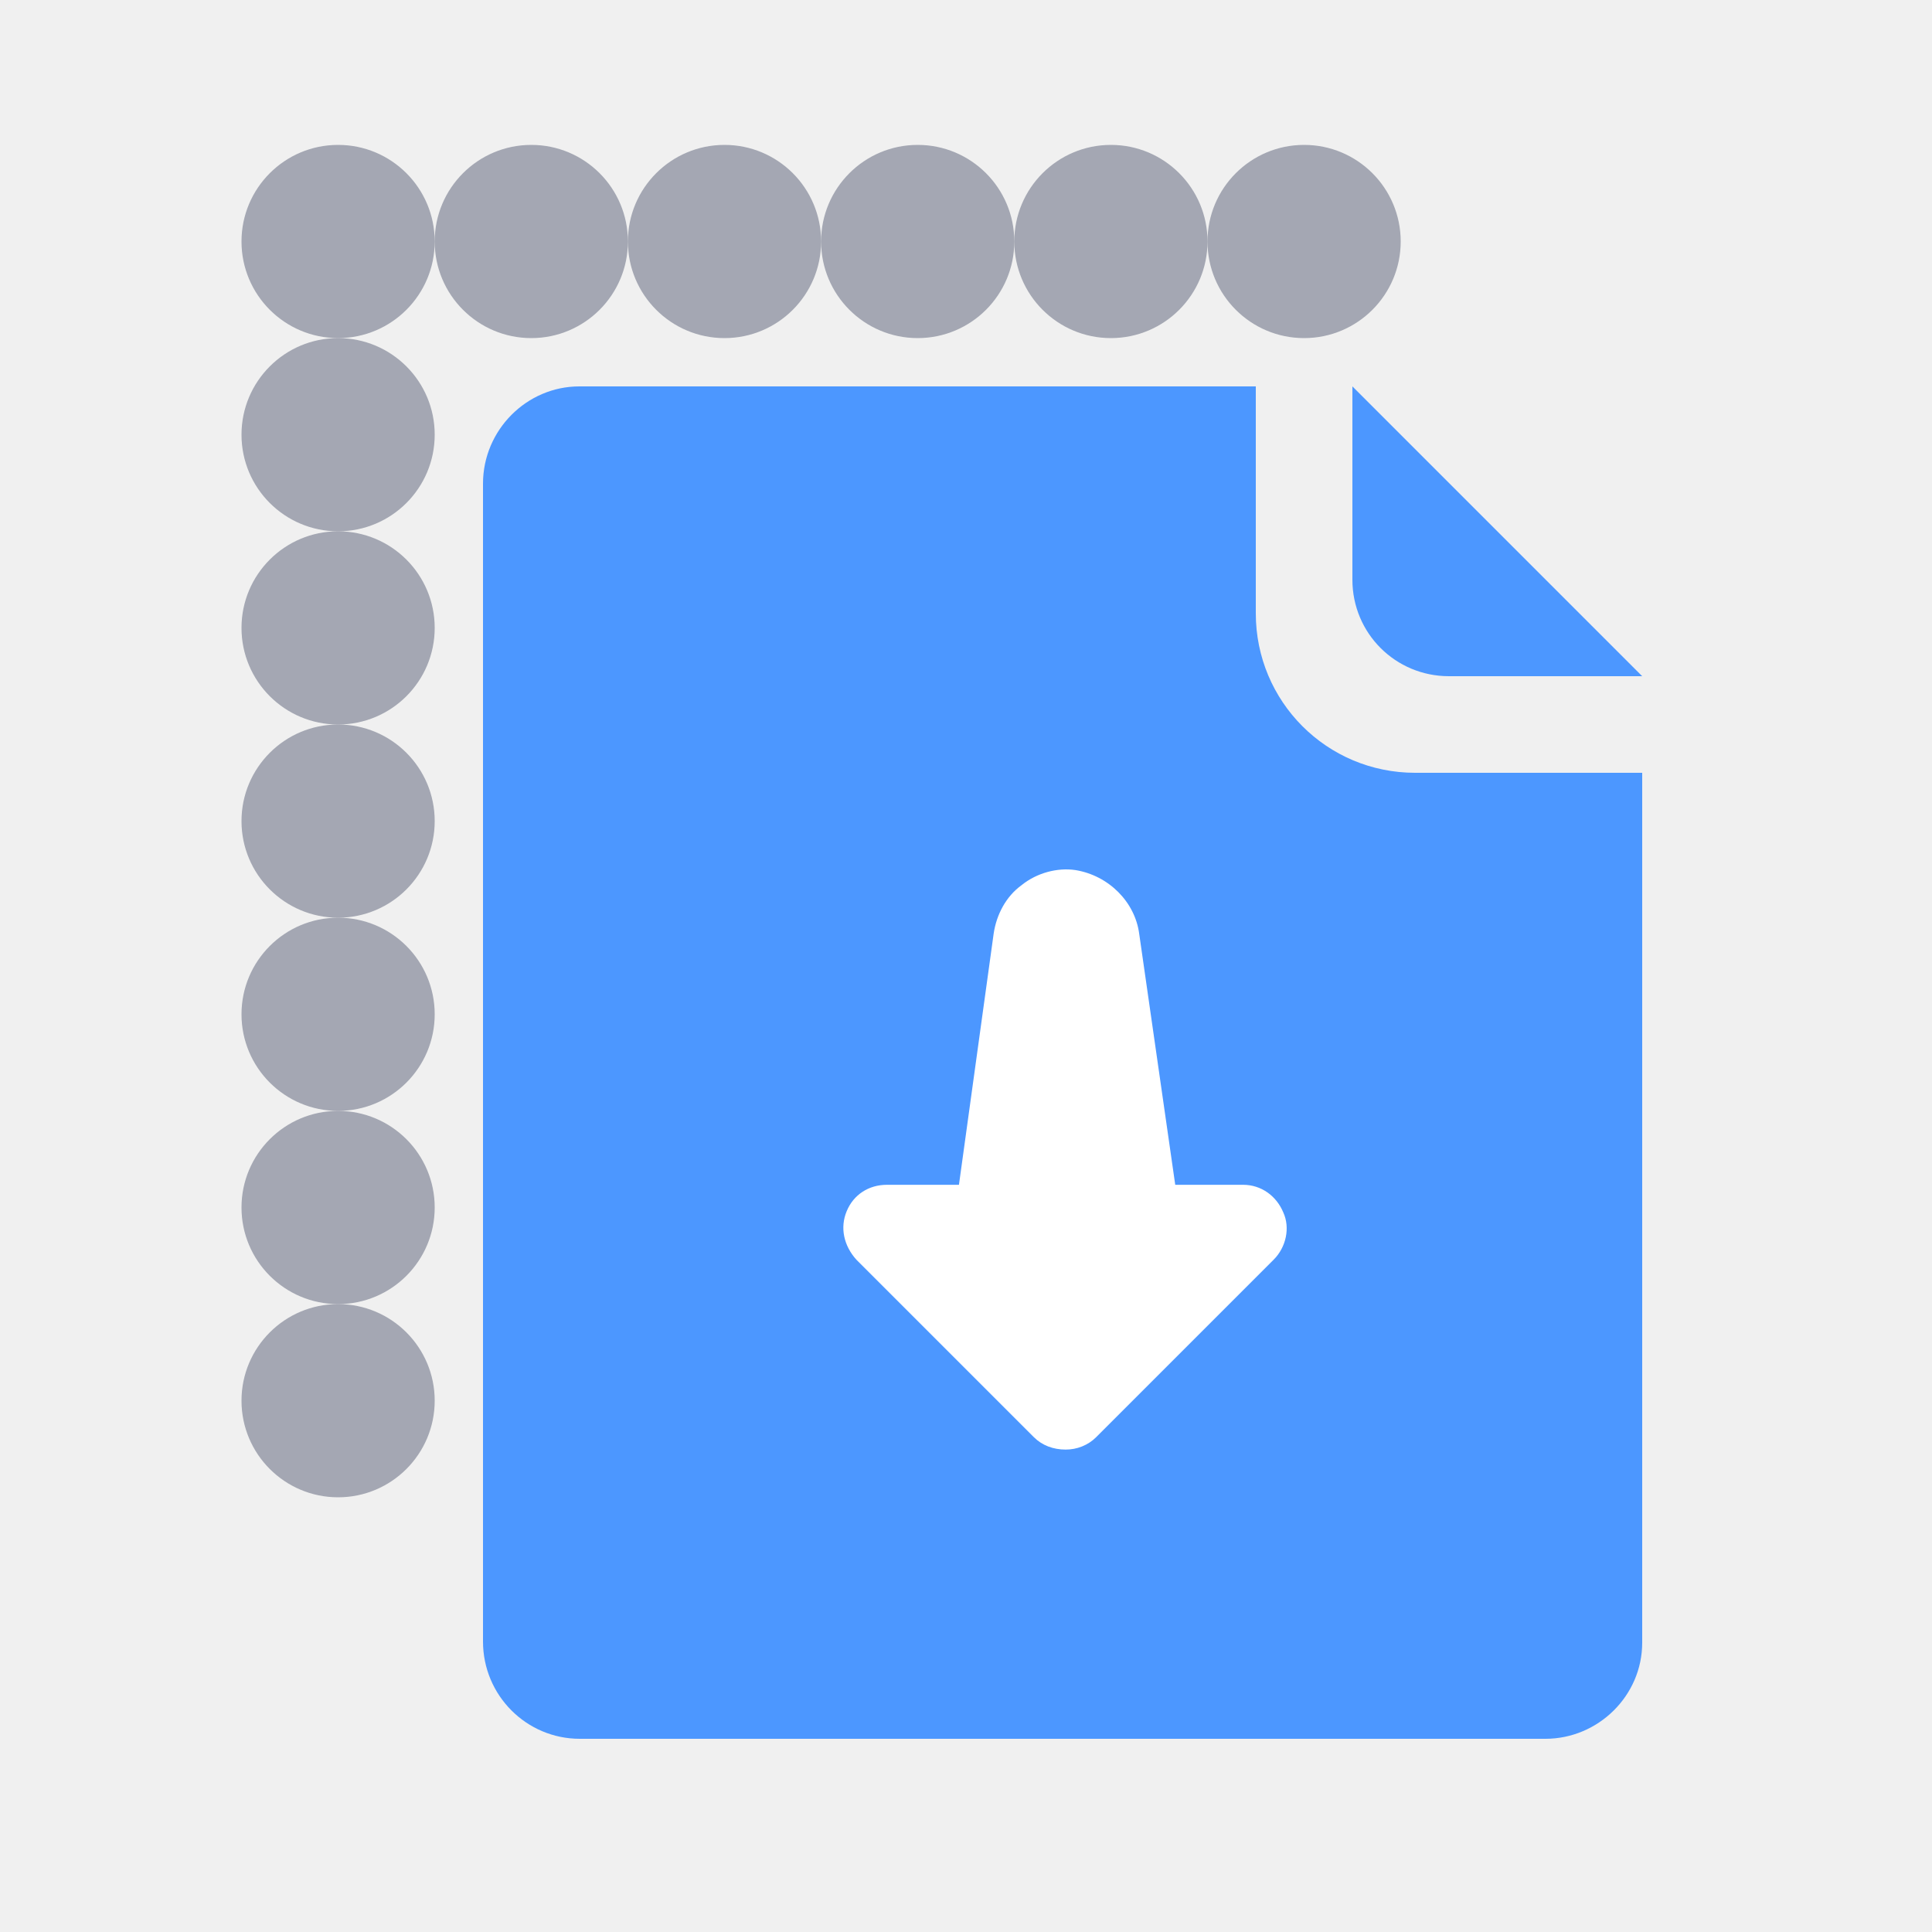
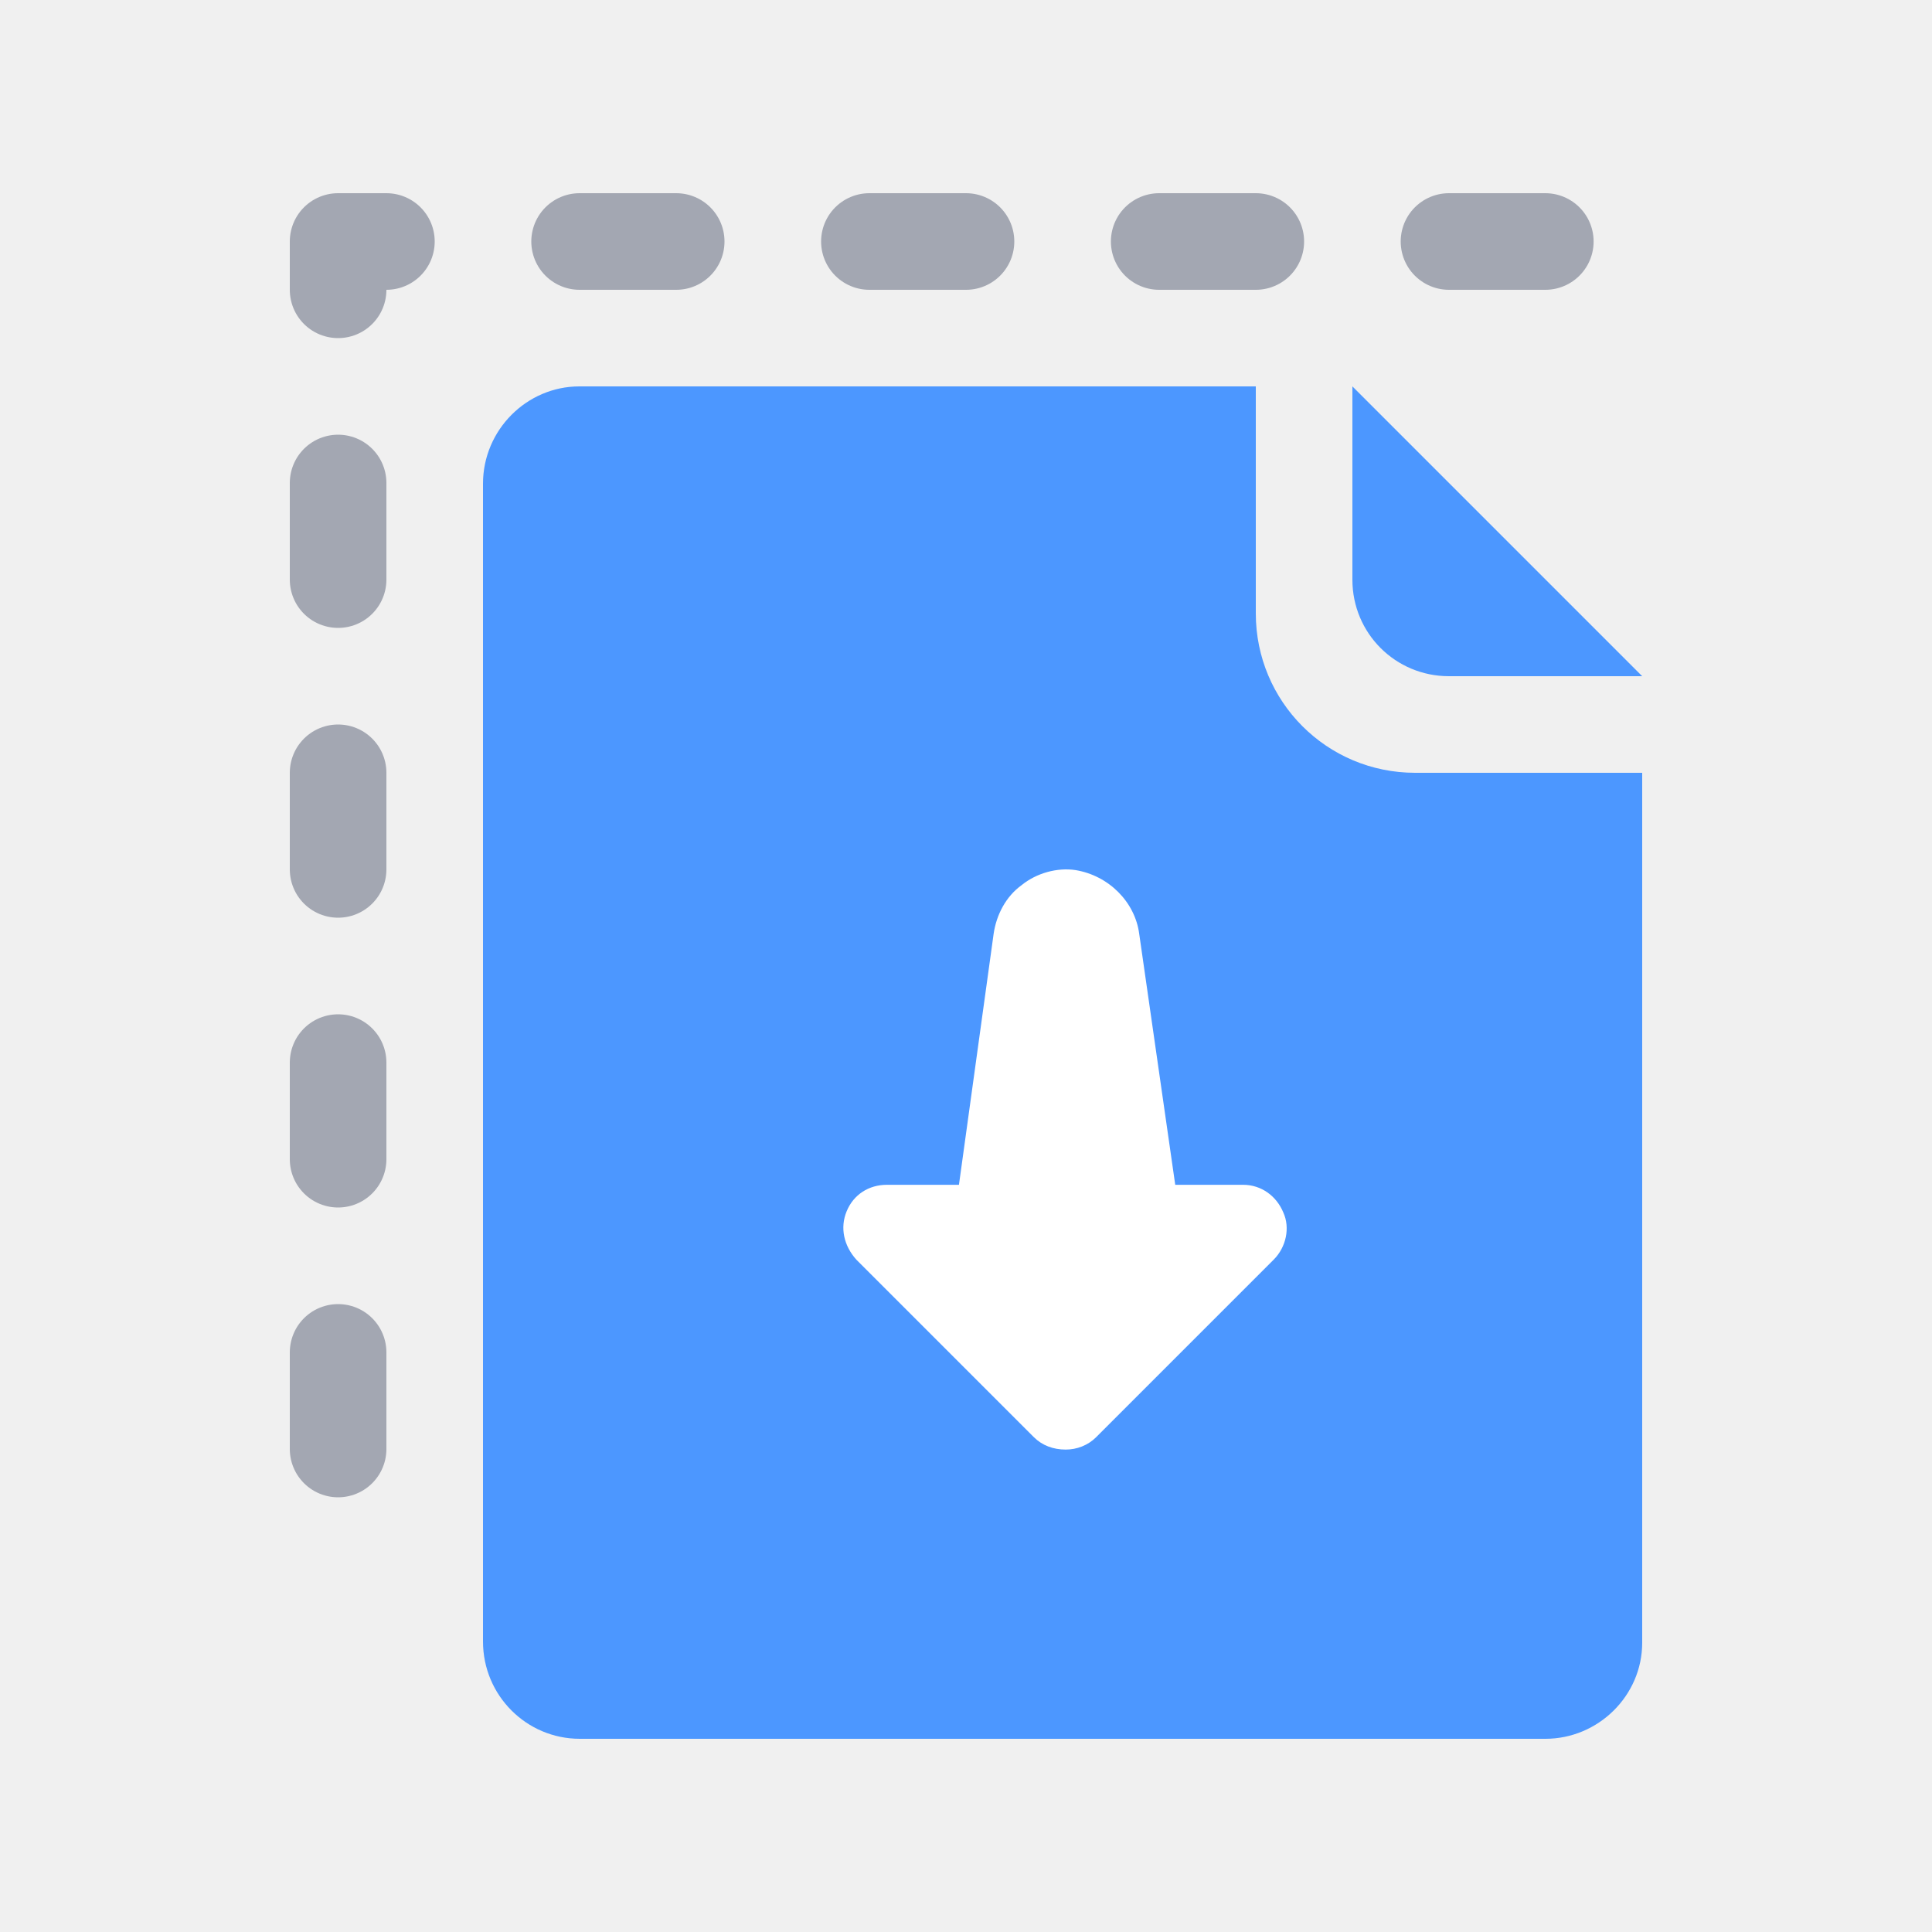
<svg xmlns="http://www.w3.org/2000/svg" width="20px" height="20px" viewBox="0 0 20 20" version="1.1">
  <defs />
  <g id="Page-1" stroke="none" stroke-width="1" fill="none" fill-rule="evenodd">
-     <g id="paste">
-       <g transform="translate(3, 2)">
+     <g id="paste-v2">
+       <g id="paste" transform="translate(3, 2)">
+         <polyline id="Path-3" stroke-opacity="0.5" stroke="#575E75" stroke-linecap="round" stroke-linejoin="round" stroke-dasharray="1,2" transform="translate(6.748413, 6.75) scale(1, -1) translate(-6.748413, -6.75) " points="0.5 0.5 0.5 13 12.997 13" />
        <path d="M2,3.007 C2,2.451 2.453,2 2.997,2 L10,2 L10,4.35 C10,5.261 10.734,6 11.65,6 L14,6 L14,15.005 C14,15.554 13.544,16 12.998,16 L3.002,16 C2.449,16 2,15.55 2,14.993 L2,3.007 Z" id="Rectangle-4" fill="#4C97FF" />
-         <circle id="Oval" fill="#575E75" opacity="0.5" cx="0.5" cy="2.5" r="1" />
-         <circle id="Oval-Copy" fill="#575E75" opacity="0.5" cx="0.5" cy="4.5" r="1" />
-         <circle id="Oval-Copy-2" fill="#575E75" opacity="0.5" cx="0.5" cy="6.5" r="1" />
-         <circle id="Oval-Copy-3" fill="#575E75" opacity="0.5" cx="0.5" cy="8.5" r="1" />
-         <circle id="Oval-Copy-4" fill="#575E75" opacity="0.5" cx="0.5" cy="10.5" r="1" />
-         <circle id="Oval-Copy-5" fill="#575E75" opacity="0.5" cx="0.5" cy="12.5" r="1" />
-         <circle id="Oval-Copy-6" fill="#575E75" opacity="0.5" cx="0.5" cy="0.5" r="1" />
-         <circle id="Oval-Copy-7" fill="#575E75" opacity="0.5" cx="2.5" cy="0.5" r="1" />
-         <circle id="Oval-Copy-8" fill="#575E75" opacity="0.5" cx="4.5" cy="0.5" r="1" />
-         <circle id="Oval-Copy-9" fill="#575E75" opacity="0.5" cx="6.5" cy="0.5" r="1" />
-         <circle id="Oval-Copy-10" fill="#575E75" opacity="0.5" cx="8.5" cy="0.5" r="1" />
-         <circle id="Oval-Copy-11" fill="#575E75" opacity="0.5" cx="10.5" cy="0.5" r="1" />
        <path d="M11,2 L14,5 L11.999,5 C11.447,5 11,4.557 11,4.001 L11,2 Z" id="Rectangle-5" fill="#4C97FF" />
        <path d="M8.348,12.877 C8.262,12.963 8.147,13.006 8.032,13.006 C7.903,13.006 7.788,12.963 7.702,12.877 L5.865,11.04 C5.736,10.897 5.693,10.71 5.765,10.538 C5.836,10.366 5.994,10.265 6.181,10.265 L6.927,10.265 L7.286,7.667 C7.315,7.467 7.415,7.28 7.573,7.165 C7.731,7.036 7.946,6.979 8.133,7.007 C8.477,7.063 8.75,7.337 8.793,7.667 L9.166,10.265 L9.869,10.265 C10.056,10.265 10.214,10.38 10.285,10.552 C10.357,10.71 10.314,10.911 10.185,11.04 L8.348,12.877 Z" id="Fill-1" fill="#FFFFFF" />
      </g>
    </g>
  </g>
</svg>
